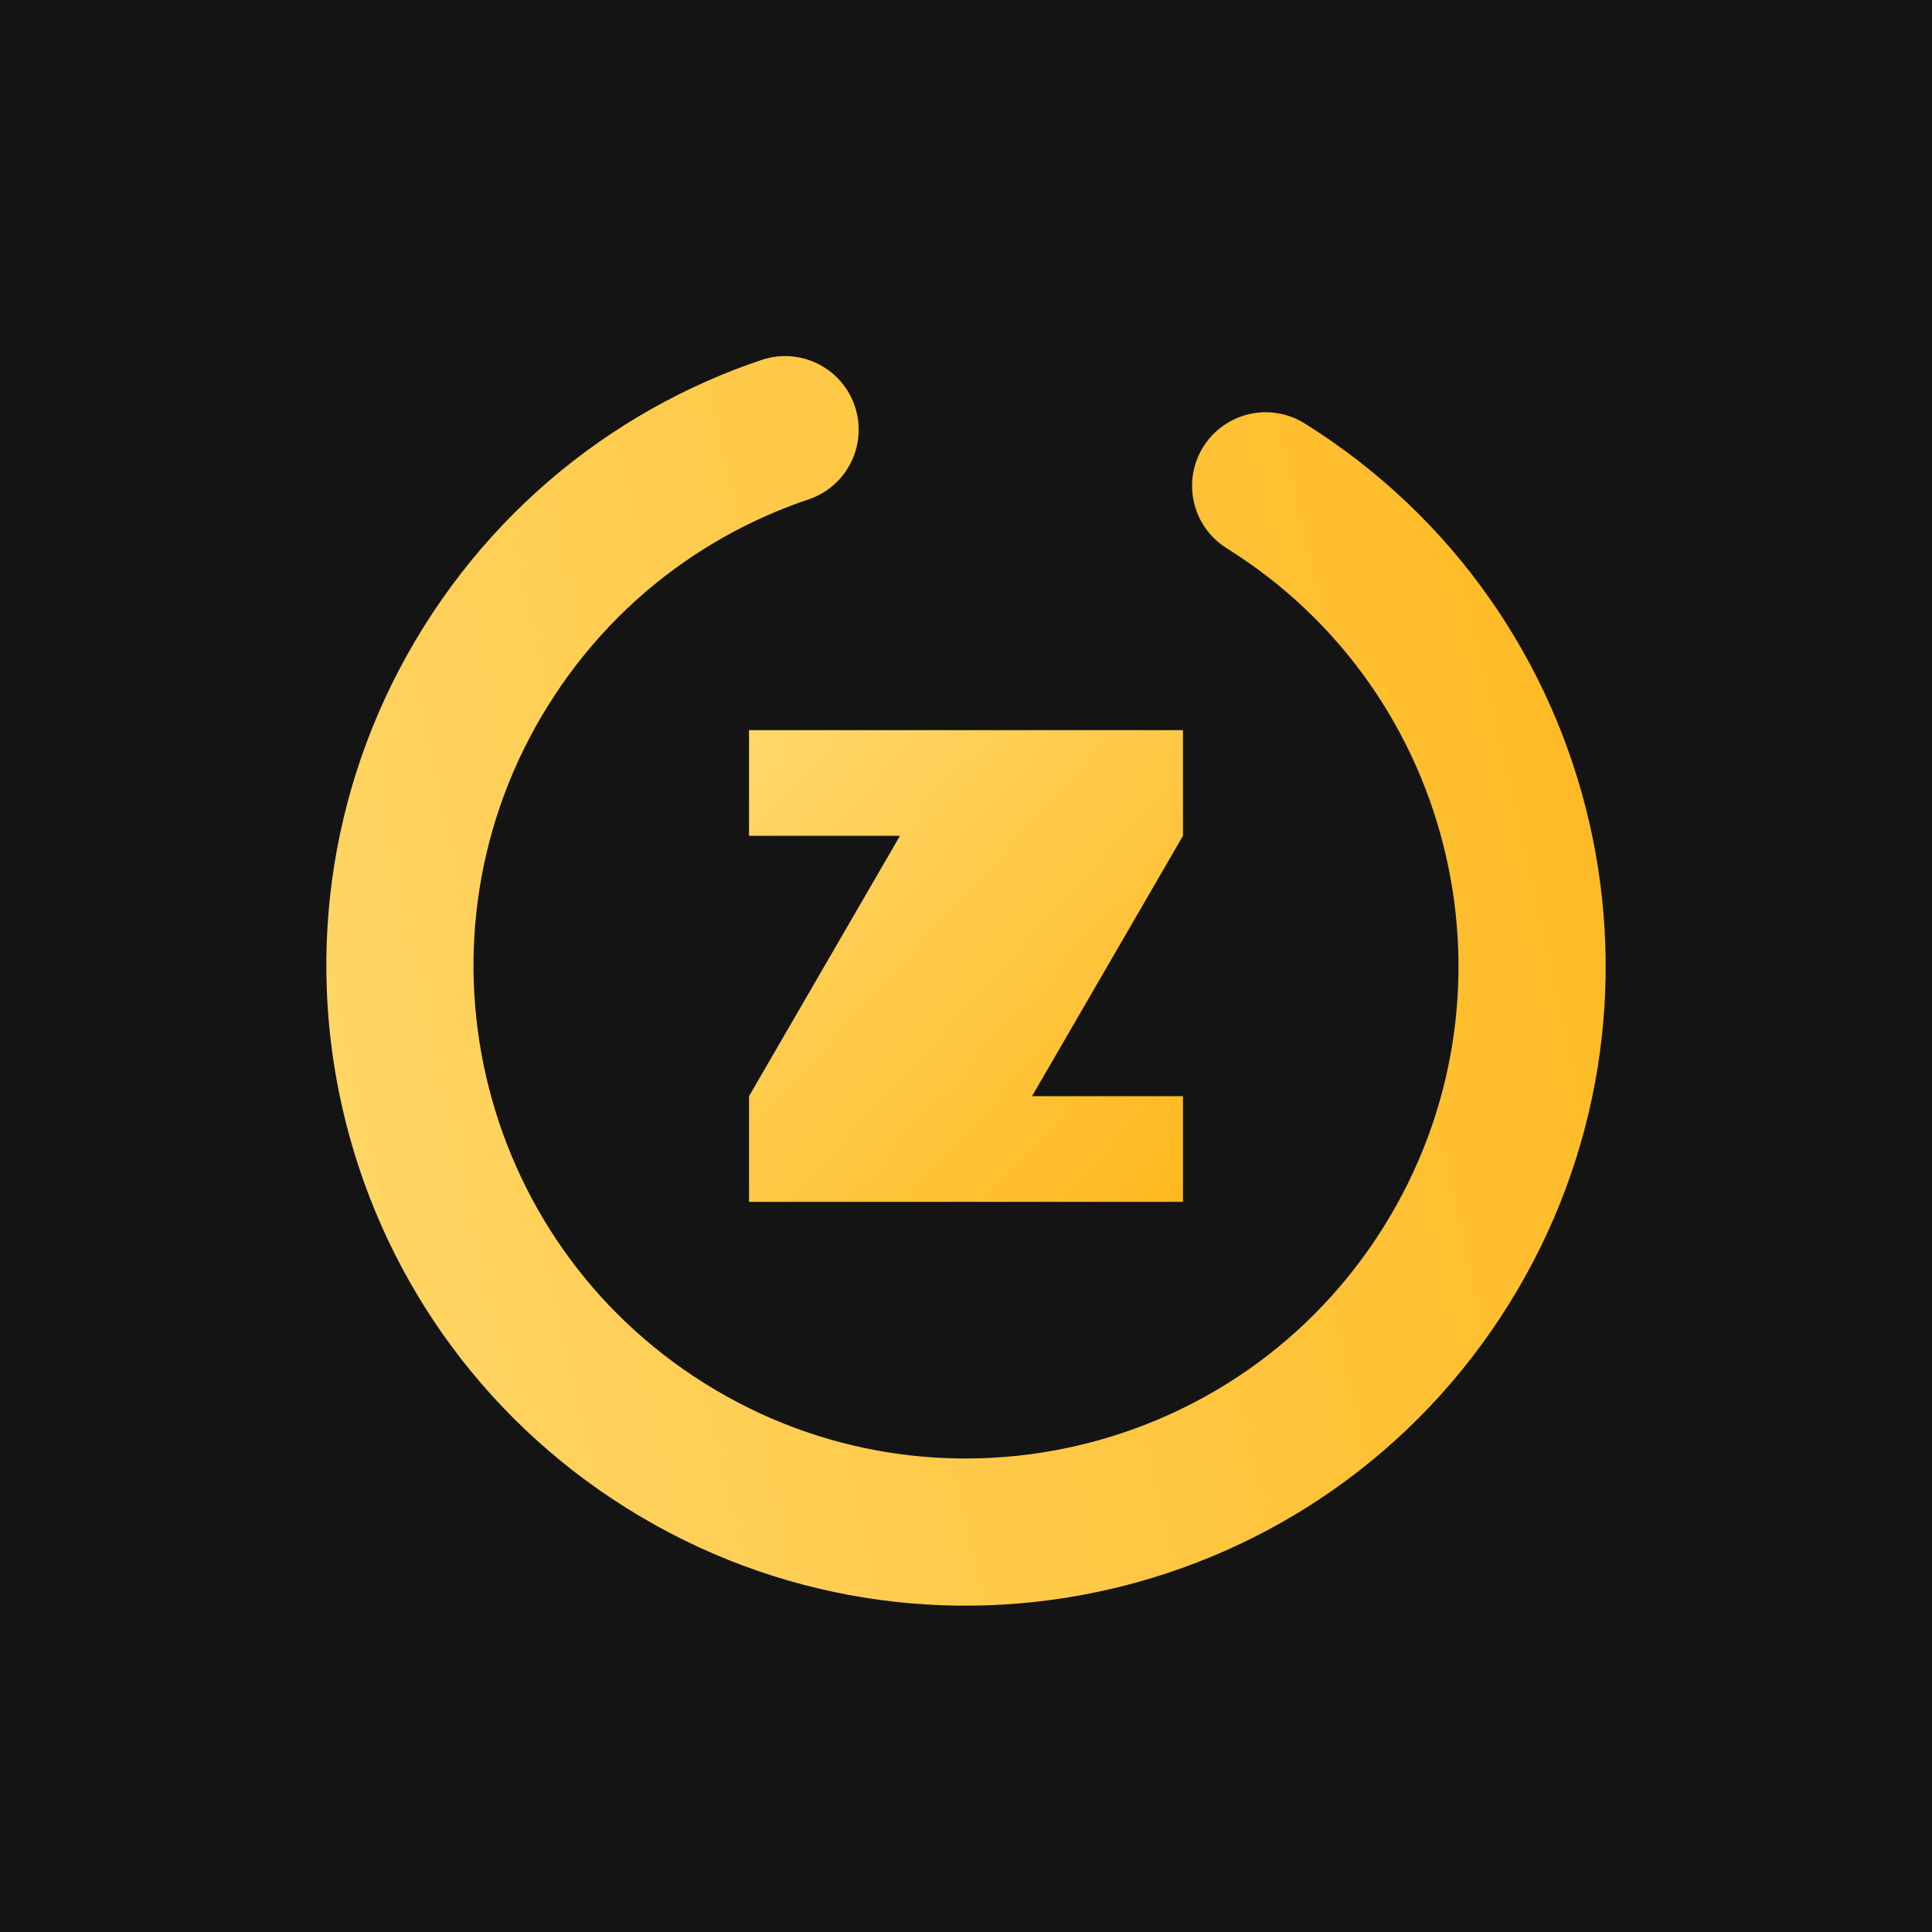
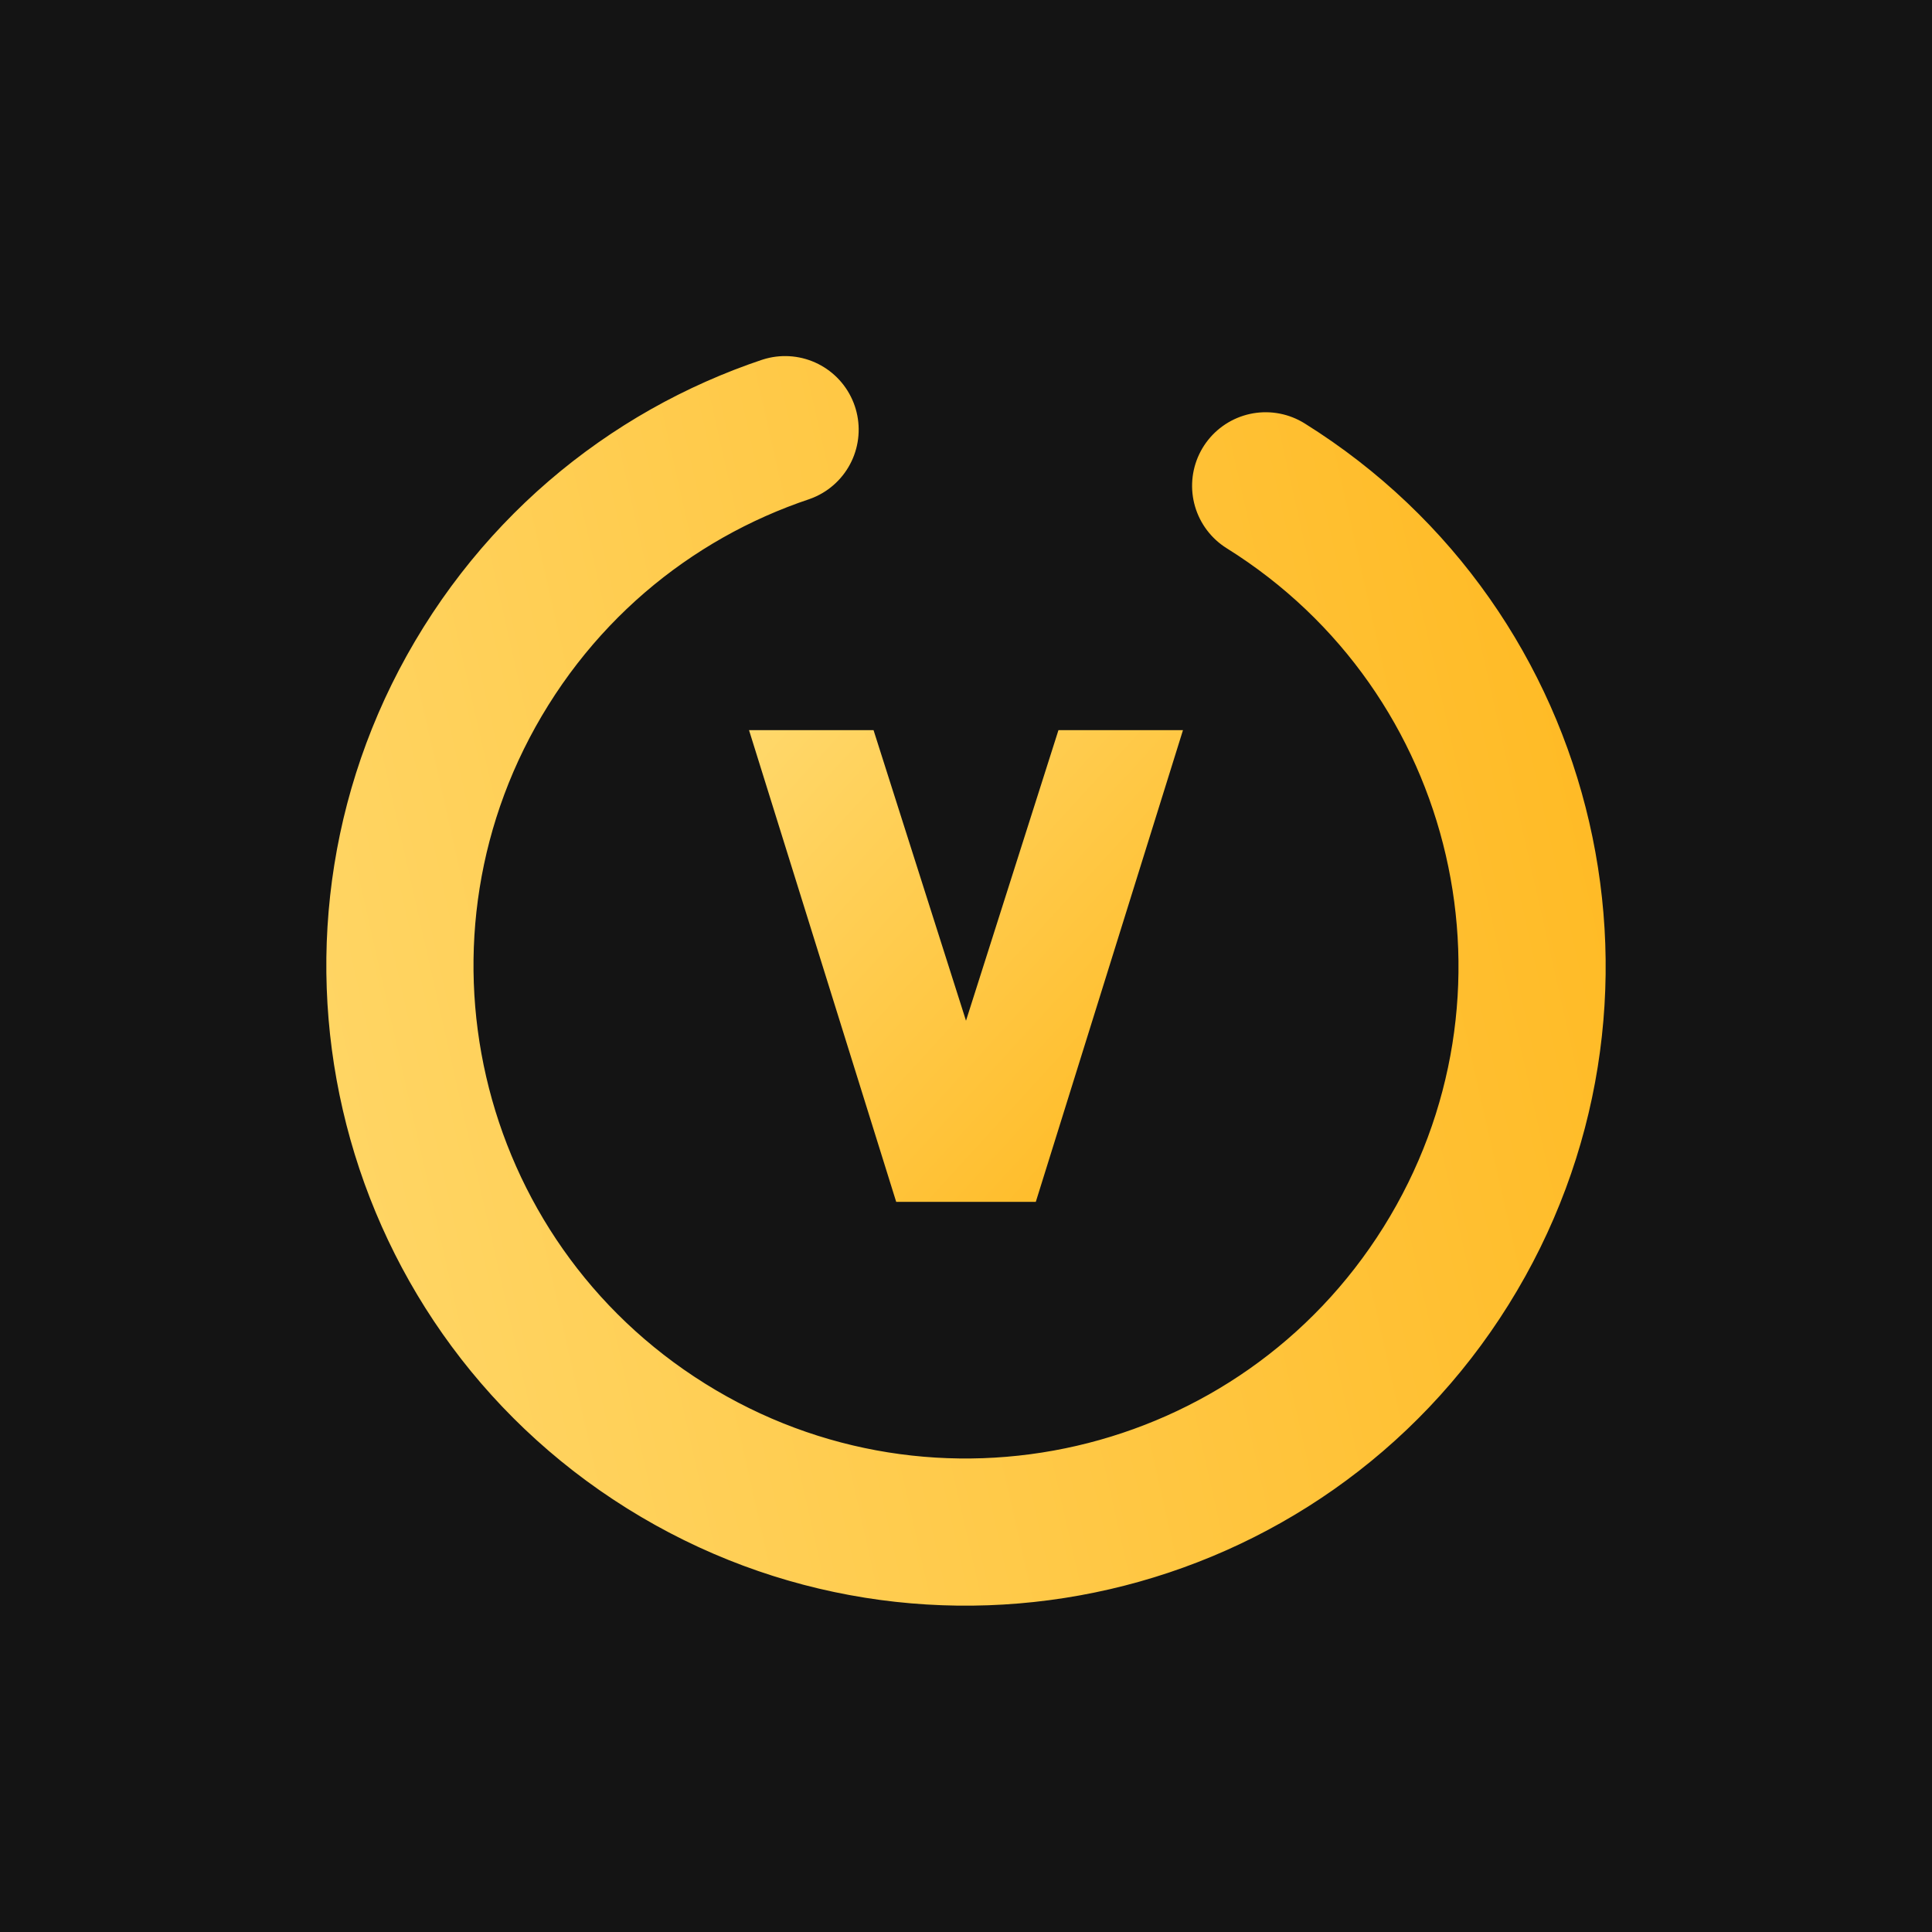
<svg xmlns="http://www.w3.org/2000/svg" width="1024" height="1024" viewBox="0 0 1024 1024">
  <defs>
    <linearGradient id="accent" x1="0" y1="0" x2="1" y2="1">
      <stop offset="0%" stop-color="#FFD86B" />
      <stop offset="100%" stop-color="#FFB81F" />
    </linearGradient>
  </defs>
  <rect width="1024" height="1024" fill="#141414" />
  <g transform="translate(512 512) scale(1.0) translate(-512 -512)">
    <circle cx="512" cy="512" r="300" fill="none" stroke="url(#accent)" stroke-width="78" stroke-linecap="round" stroke-dasharray="1620 265" transform="rotate(-58 512 512)" />
-     <polygon points="397,387 627,387 627,443 547,581 627,581 627,637 397,637 397,581 477,443 397,443" fill="url(#accent)" />
+     <polygon points="397,387 463,387 512,541 561,387 627,387 549,637 475,637" fill="url(#accent)" />
  </g>
</svg>
